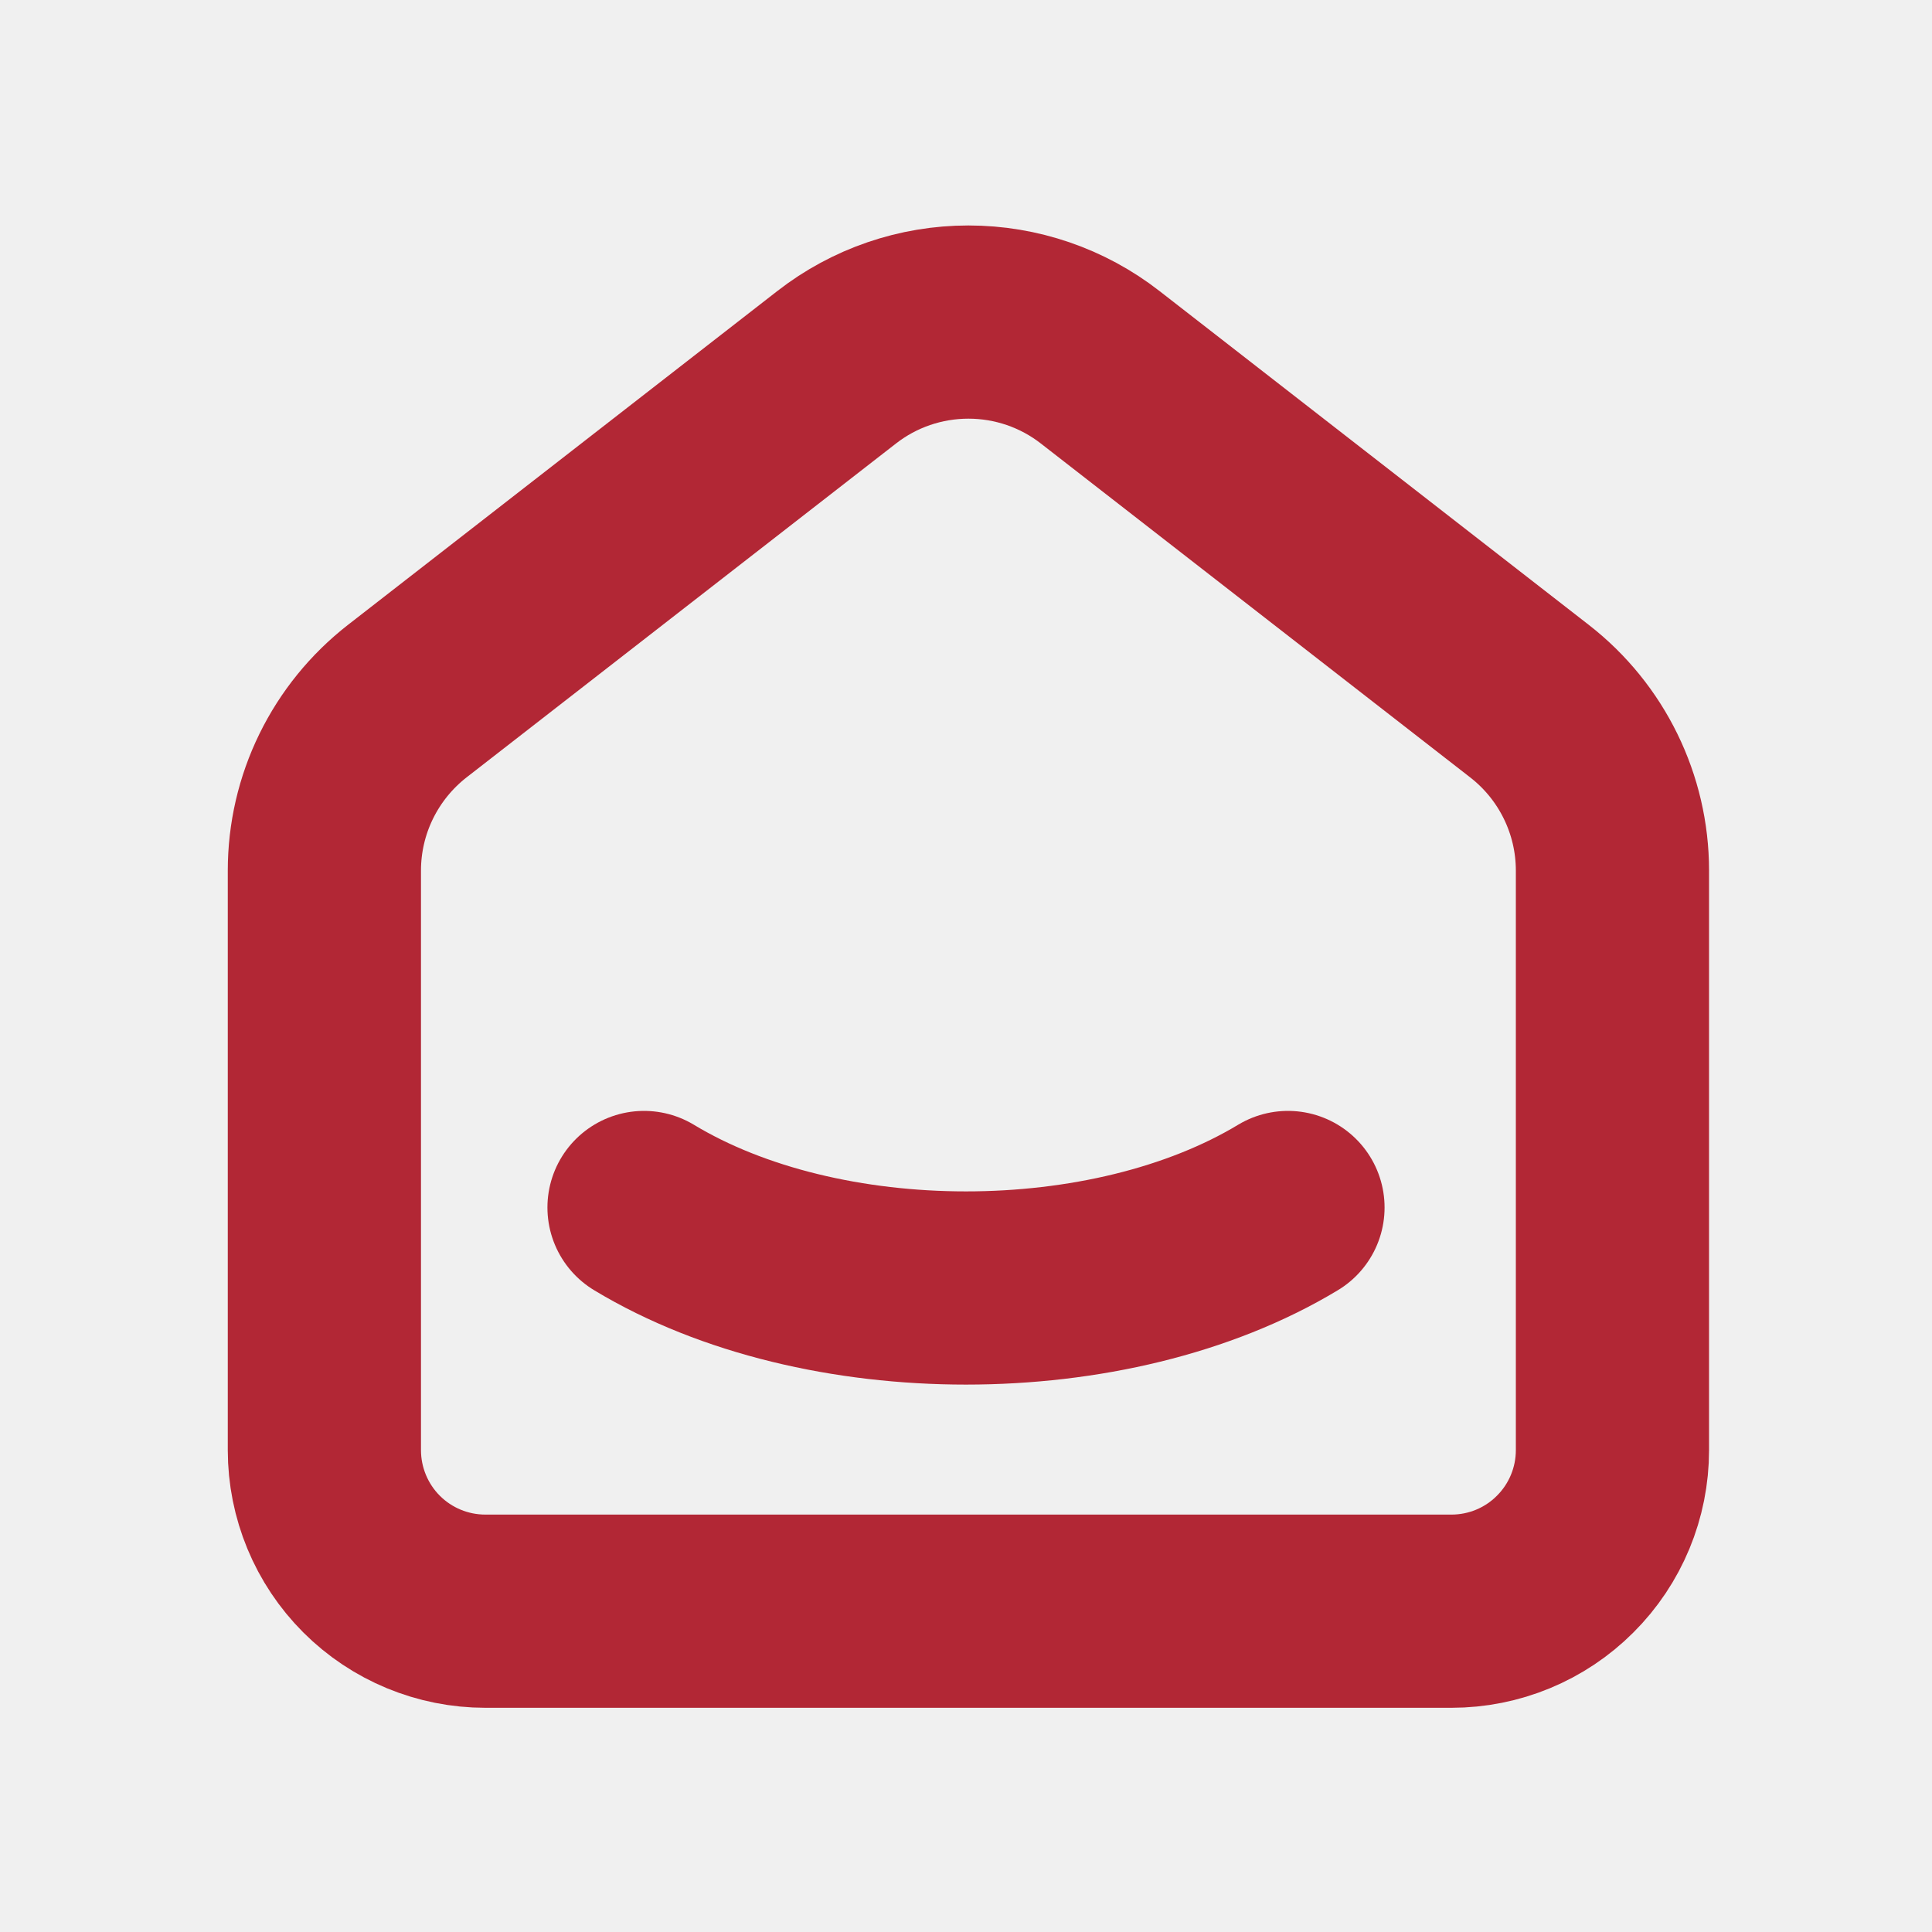
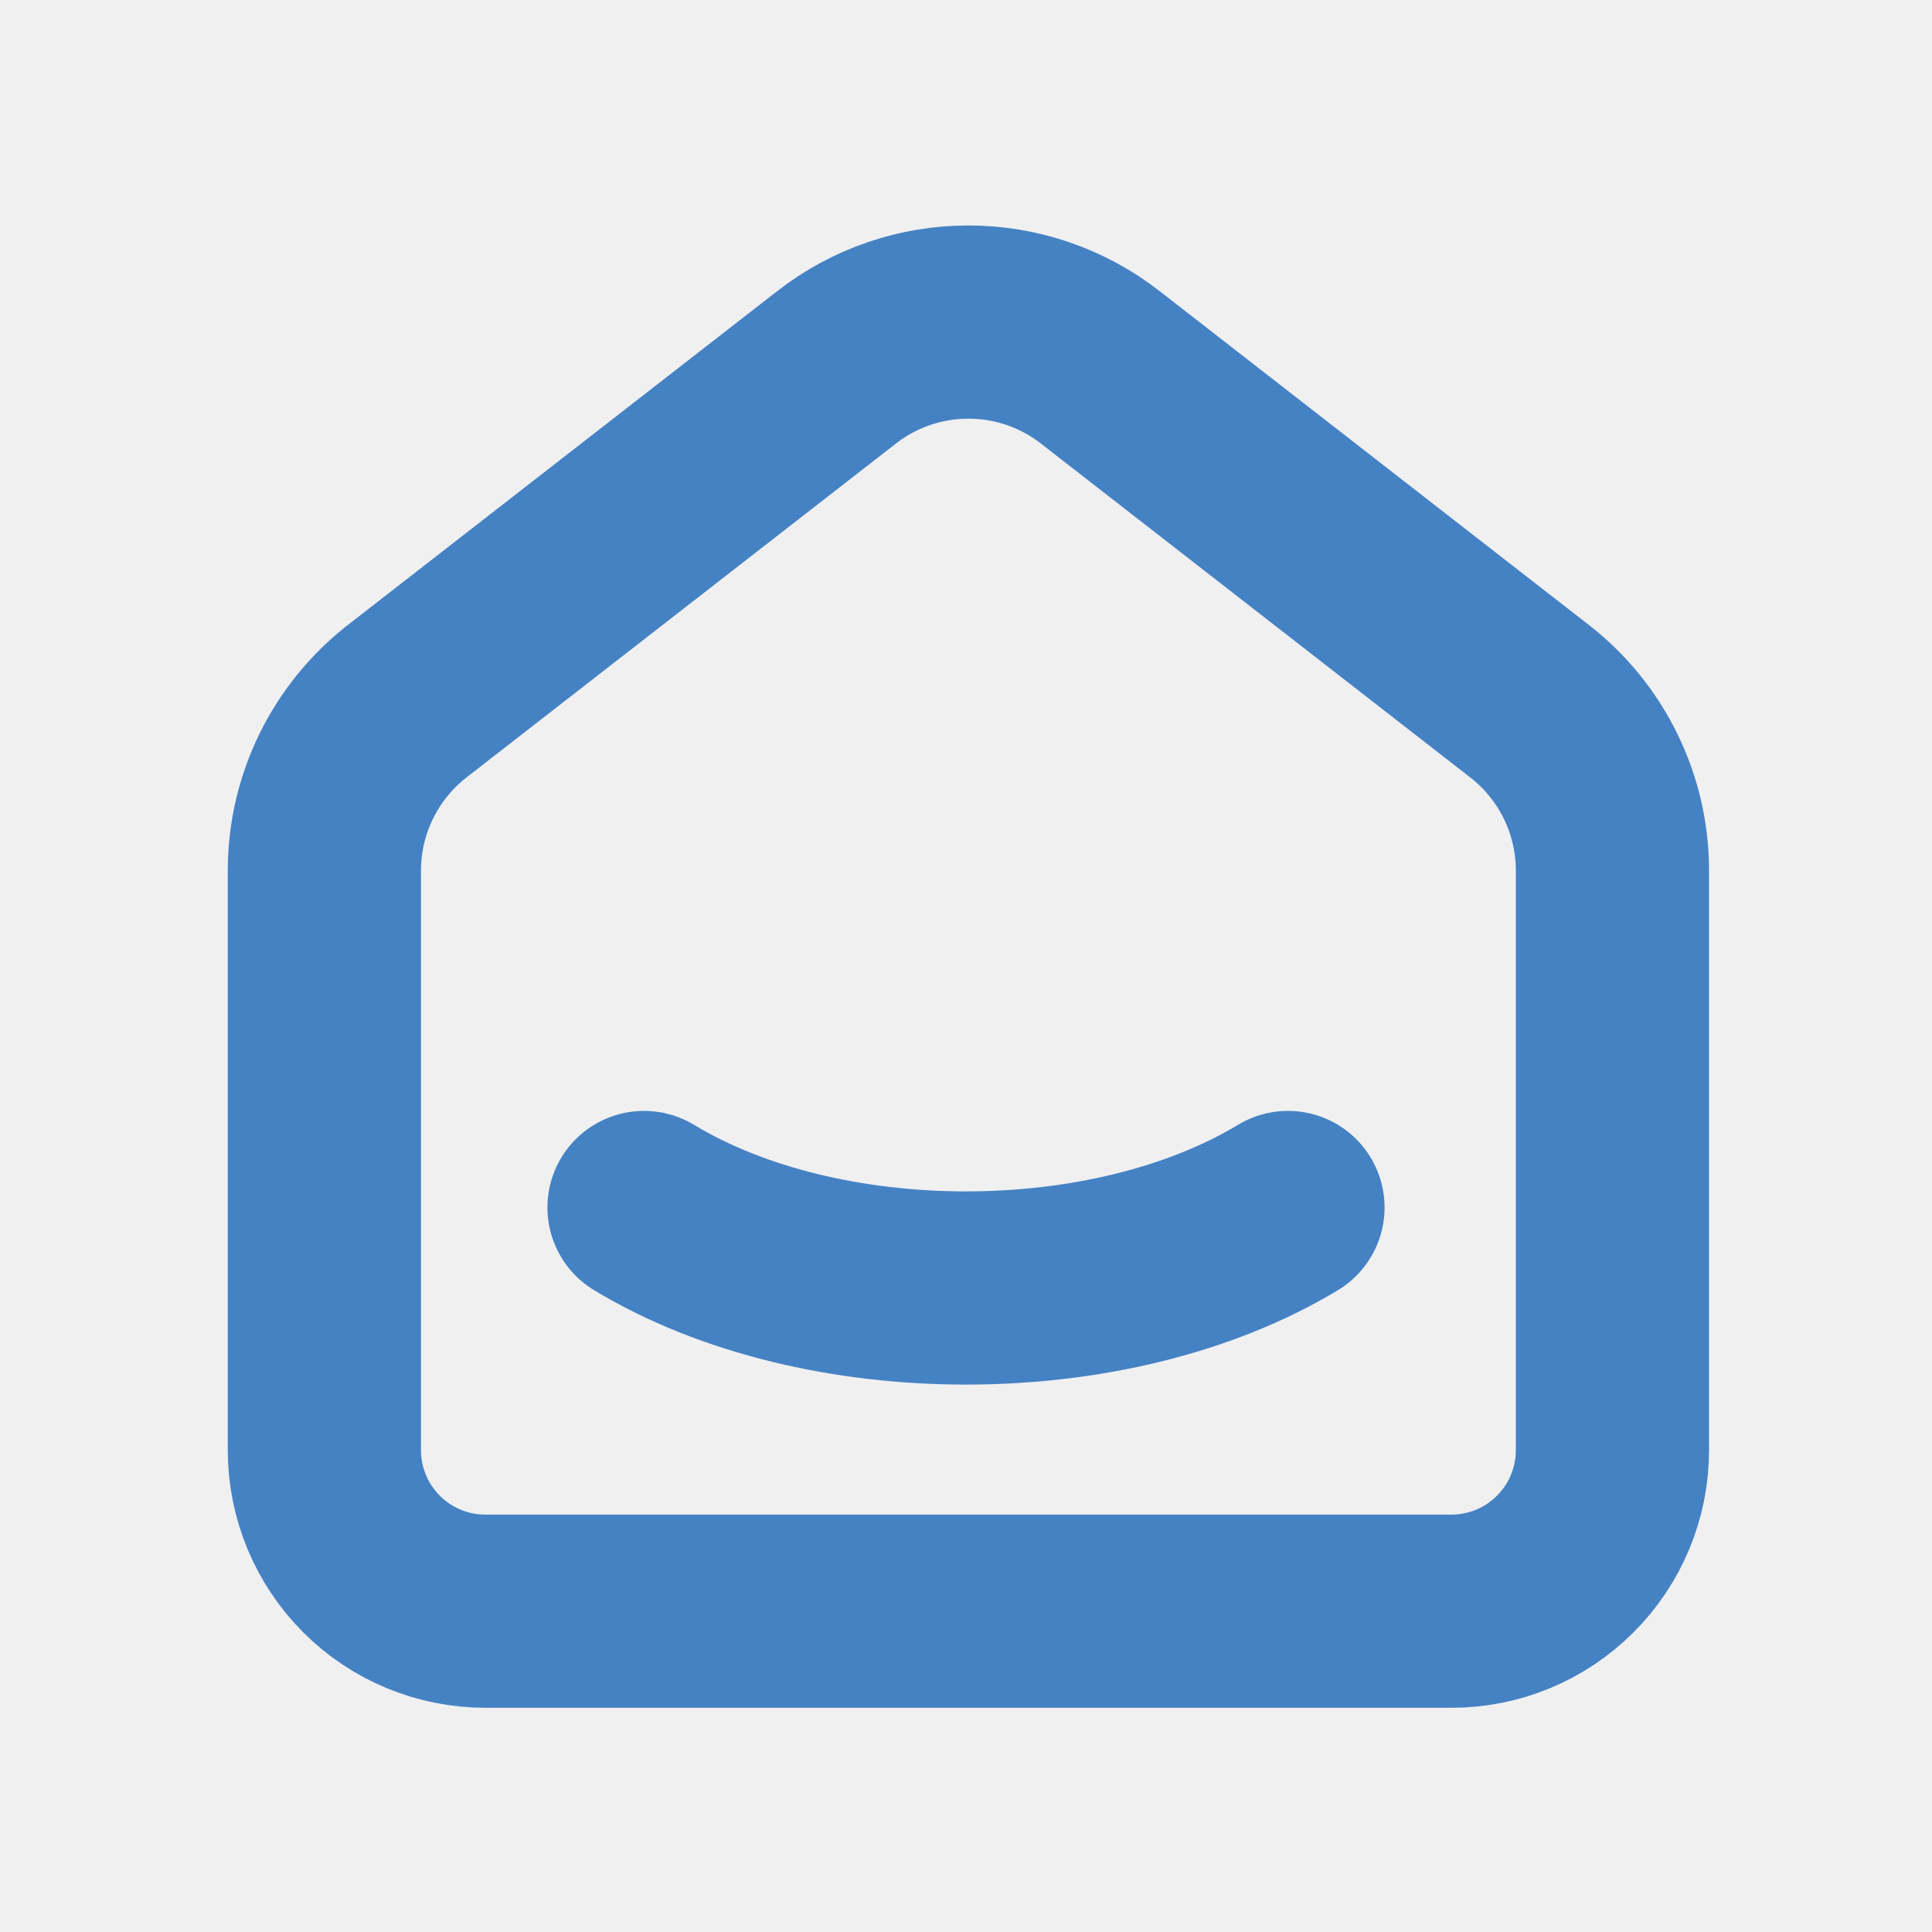
<svg xmlns="http://www.w3.org/2000/svg" width="20" height="20" viewBox="0 0 20 20" fill="none">
  <g clip-path="url(#clip0_1083_67804)">
-     <path d="M15.833 7.258L11.389 3.802C10.999 3.498 10.519 3.334 10.025 3.334C9.531 3.334 9.051 3.498 8.661 3.802L4.216 7.258C3.949 7.466 3.733 7.732 3.584 8.036C3.435 8.34 3.358 8.674 3.358 9.012V15.012C3.358 15.454 3.534 15.879 3.846 16.191C4.159 16.504 4.583 16.679 5.025 16.679H15.025C15.467 16.679 15.891 16.504 16.203 16.191C16.516 15.879 16.692 15.454 16.692 15.012V9.012C16.692 8.327 16.375 7.679 15.833 7.258Z" stroke="#B22735" stroke-width="2" stroke-linecap="round" stroke-linejoin="round" />
-     <path d="M13.333 12.5C11.492 13.611 8.507 13.611 6.667 12.5" stroke="#B22735" stroke-width="2" stroke-linecap="round" stroke-linejoin="round" />
+     <path d="M15.833 7.258L11.389 3.802C10.999 3.498 10.519 3.334 10.025 3.334C9.531 3.334 9.051 3.498 8.661 3.802L4.216 7.258C3.949 7.466 3.733 7.732 3.584 8.036C3.435 8.34 3.358 8.674 3.358 9.012V15.012C3.358 15.454 3.534 15.879 3.846 16.191C4.159 16.504 4.583 16.679 5.025 16.679H15.025C15.467 16.679 15.891 16.504 16.203 16.191C16.516 15.879 16.692 15.454 16.692 15.012V9.012C16.692 8.327 16.375 7.679 15.833 7.258Z" stroke="#4582C4" stroke-width="2" stroke-linecap="round" stroke-linejoin="round" />
+     <path d="M13.333 12.5C11.492 13.611 8.507 13.611 6.667 12.5" stroke="#4582C4" stroke-width="2" stroke-linecap="round" stroke-linejoin="round" />
  </g>
  <defs>
    <clipPath id="clip0_1083_67804">
      <rect width="20" height="20" fill="white" />
    </clipPath>
  </defs>
</svg>
